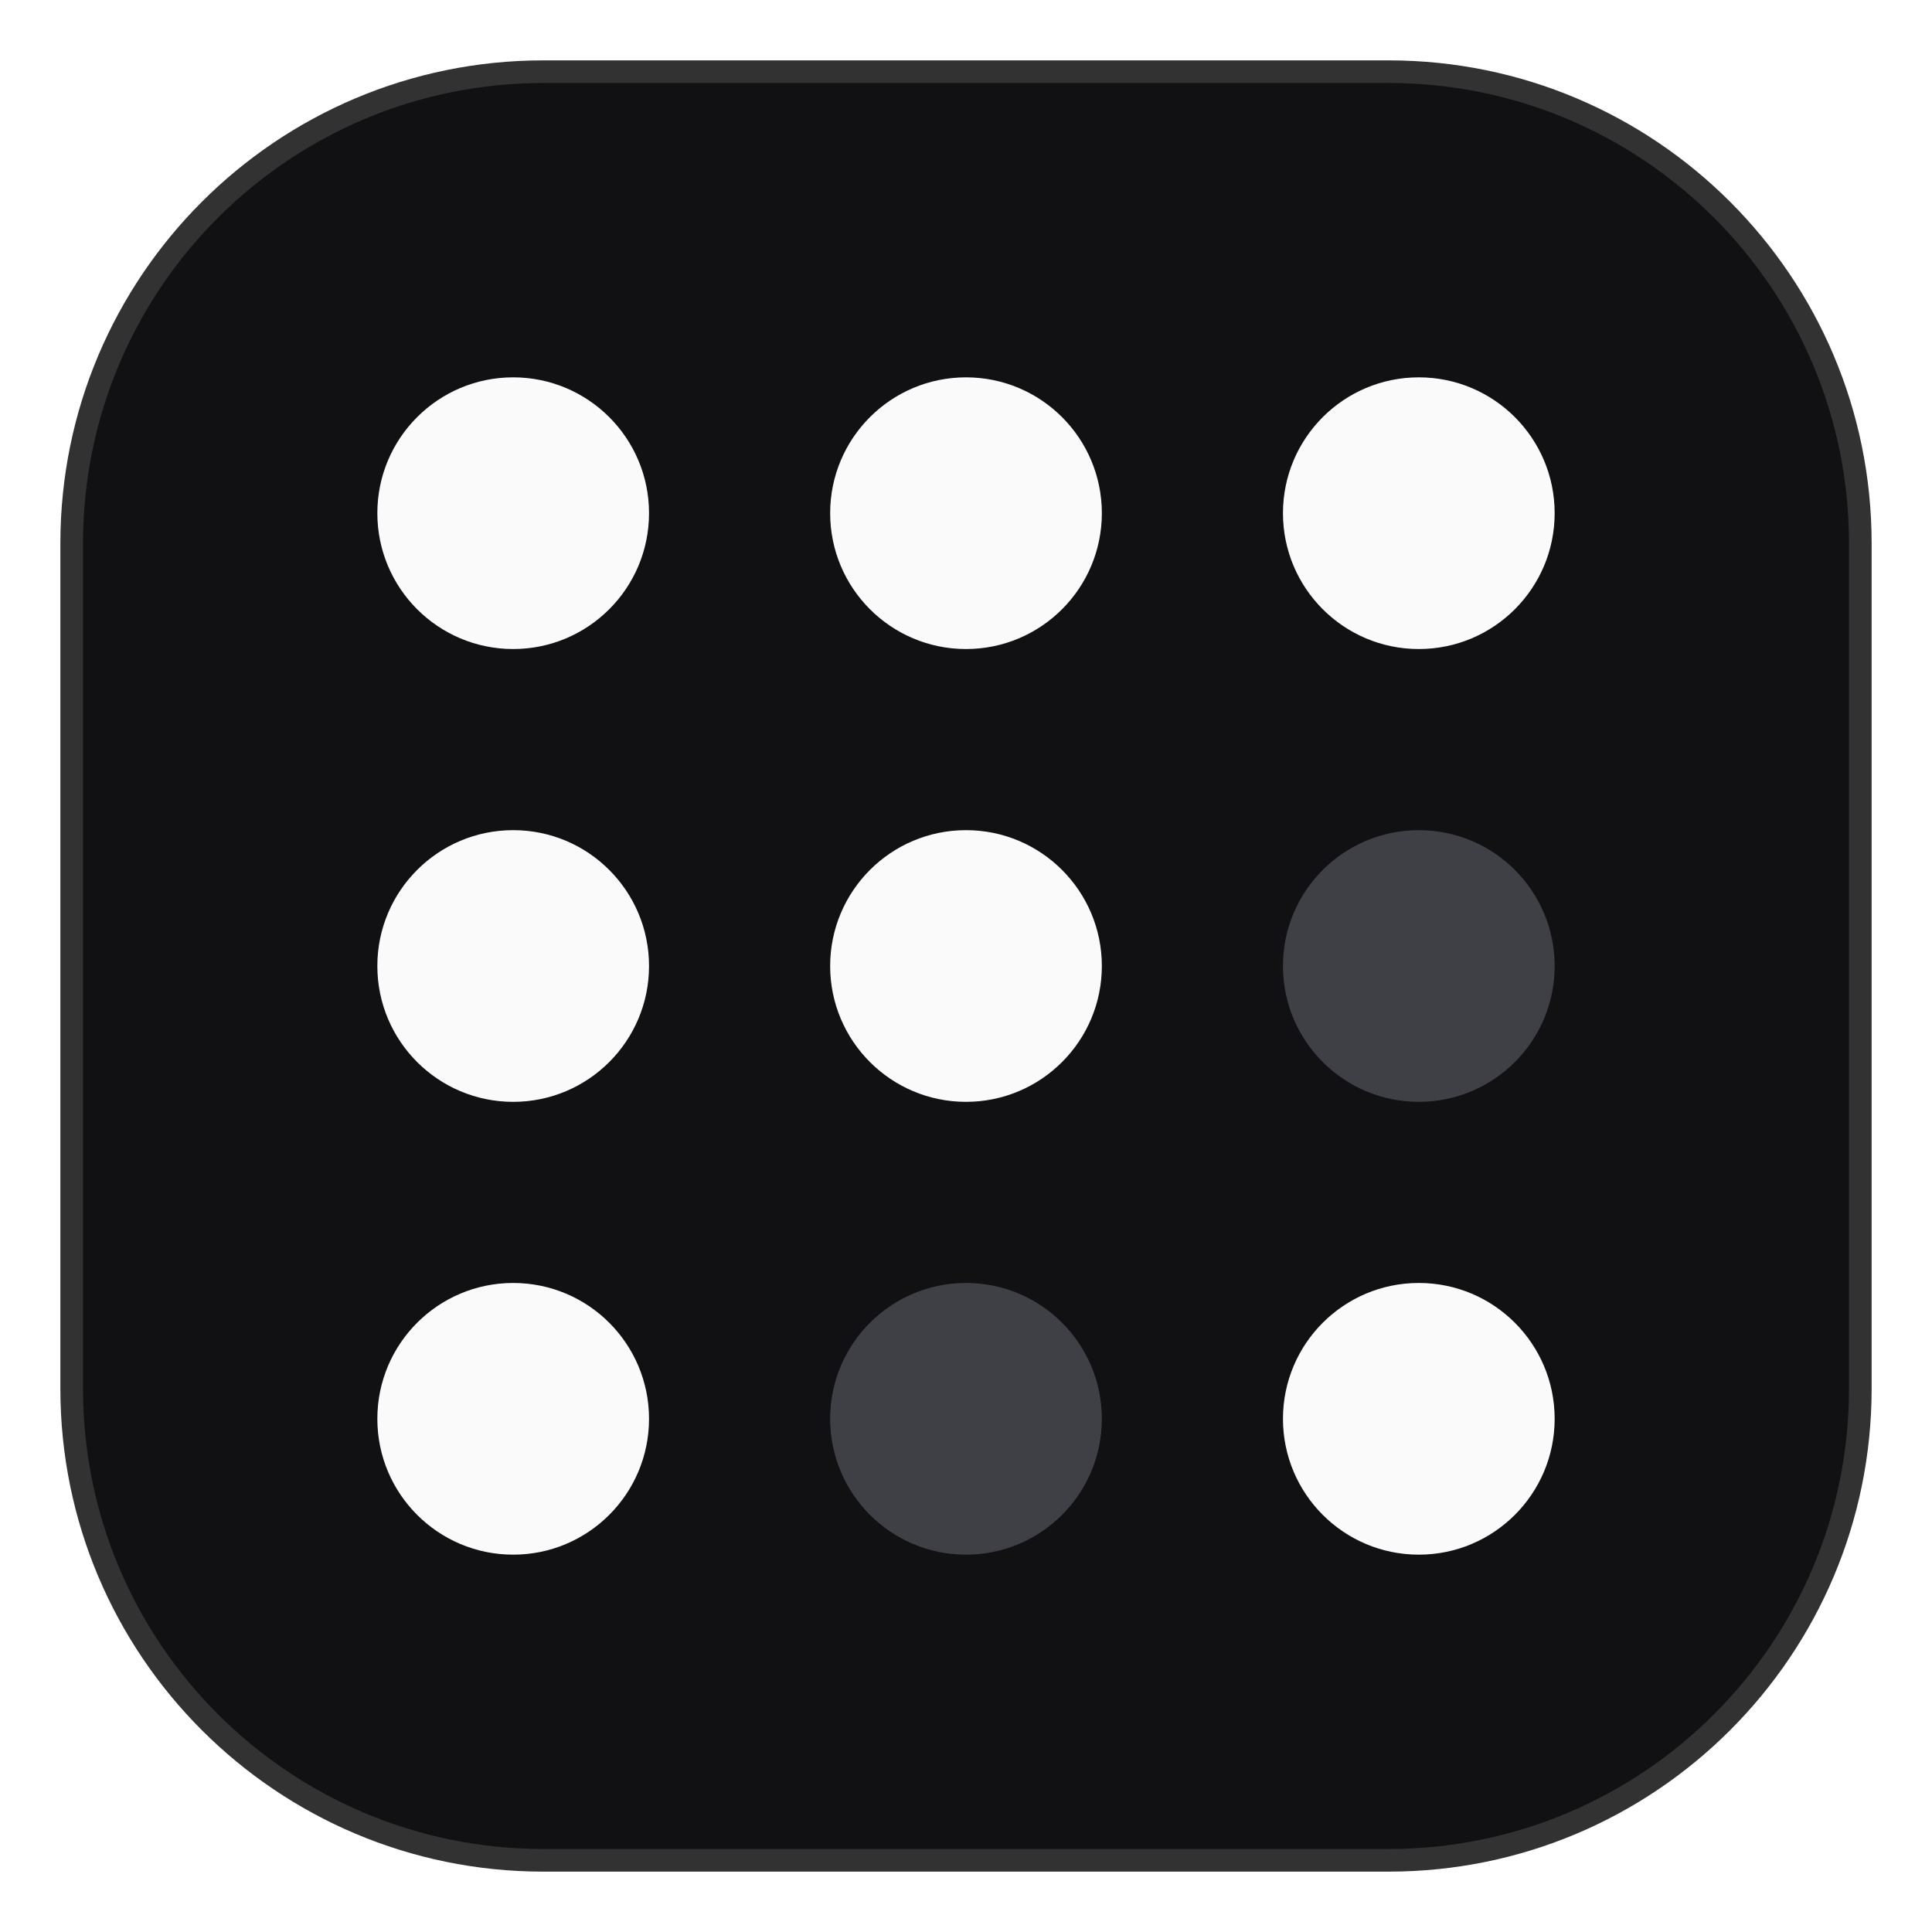
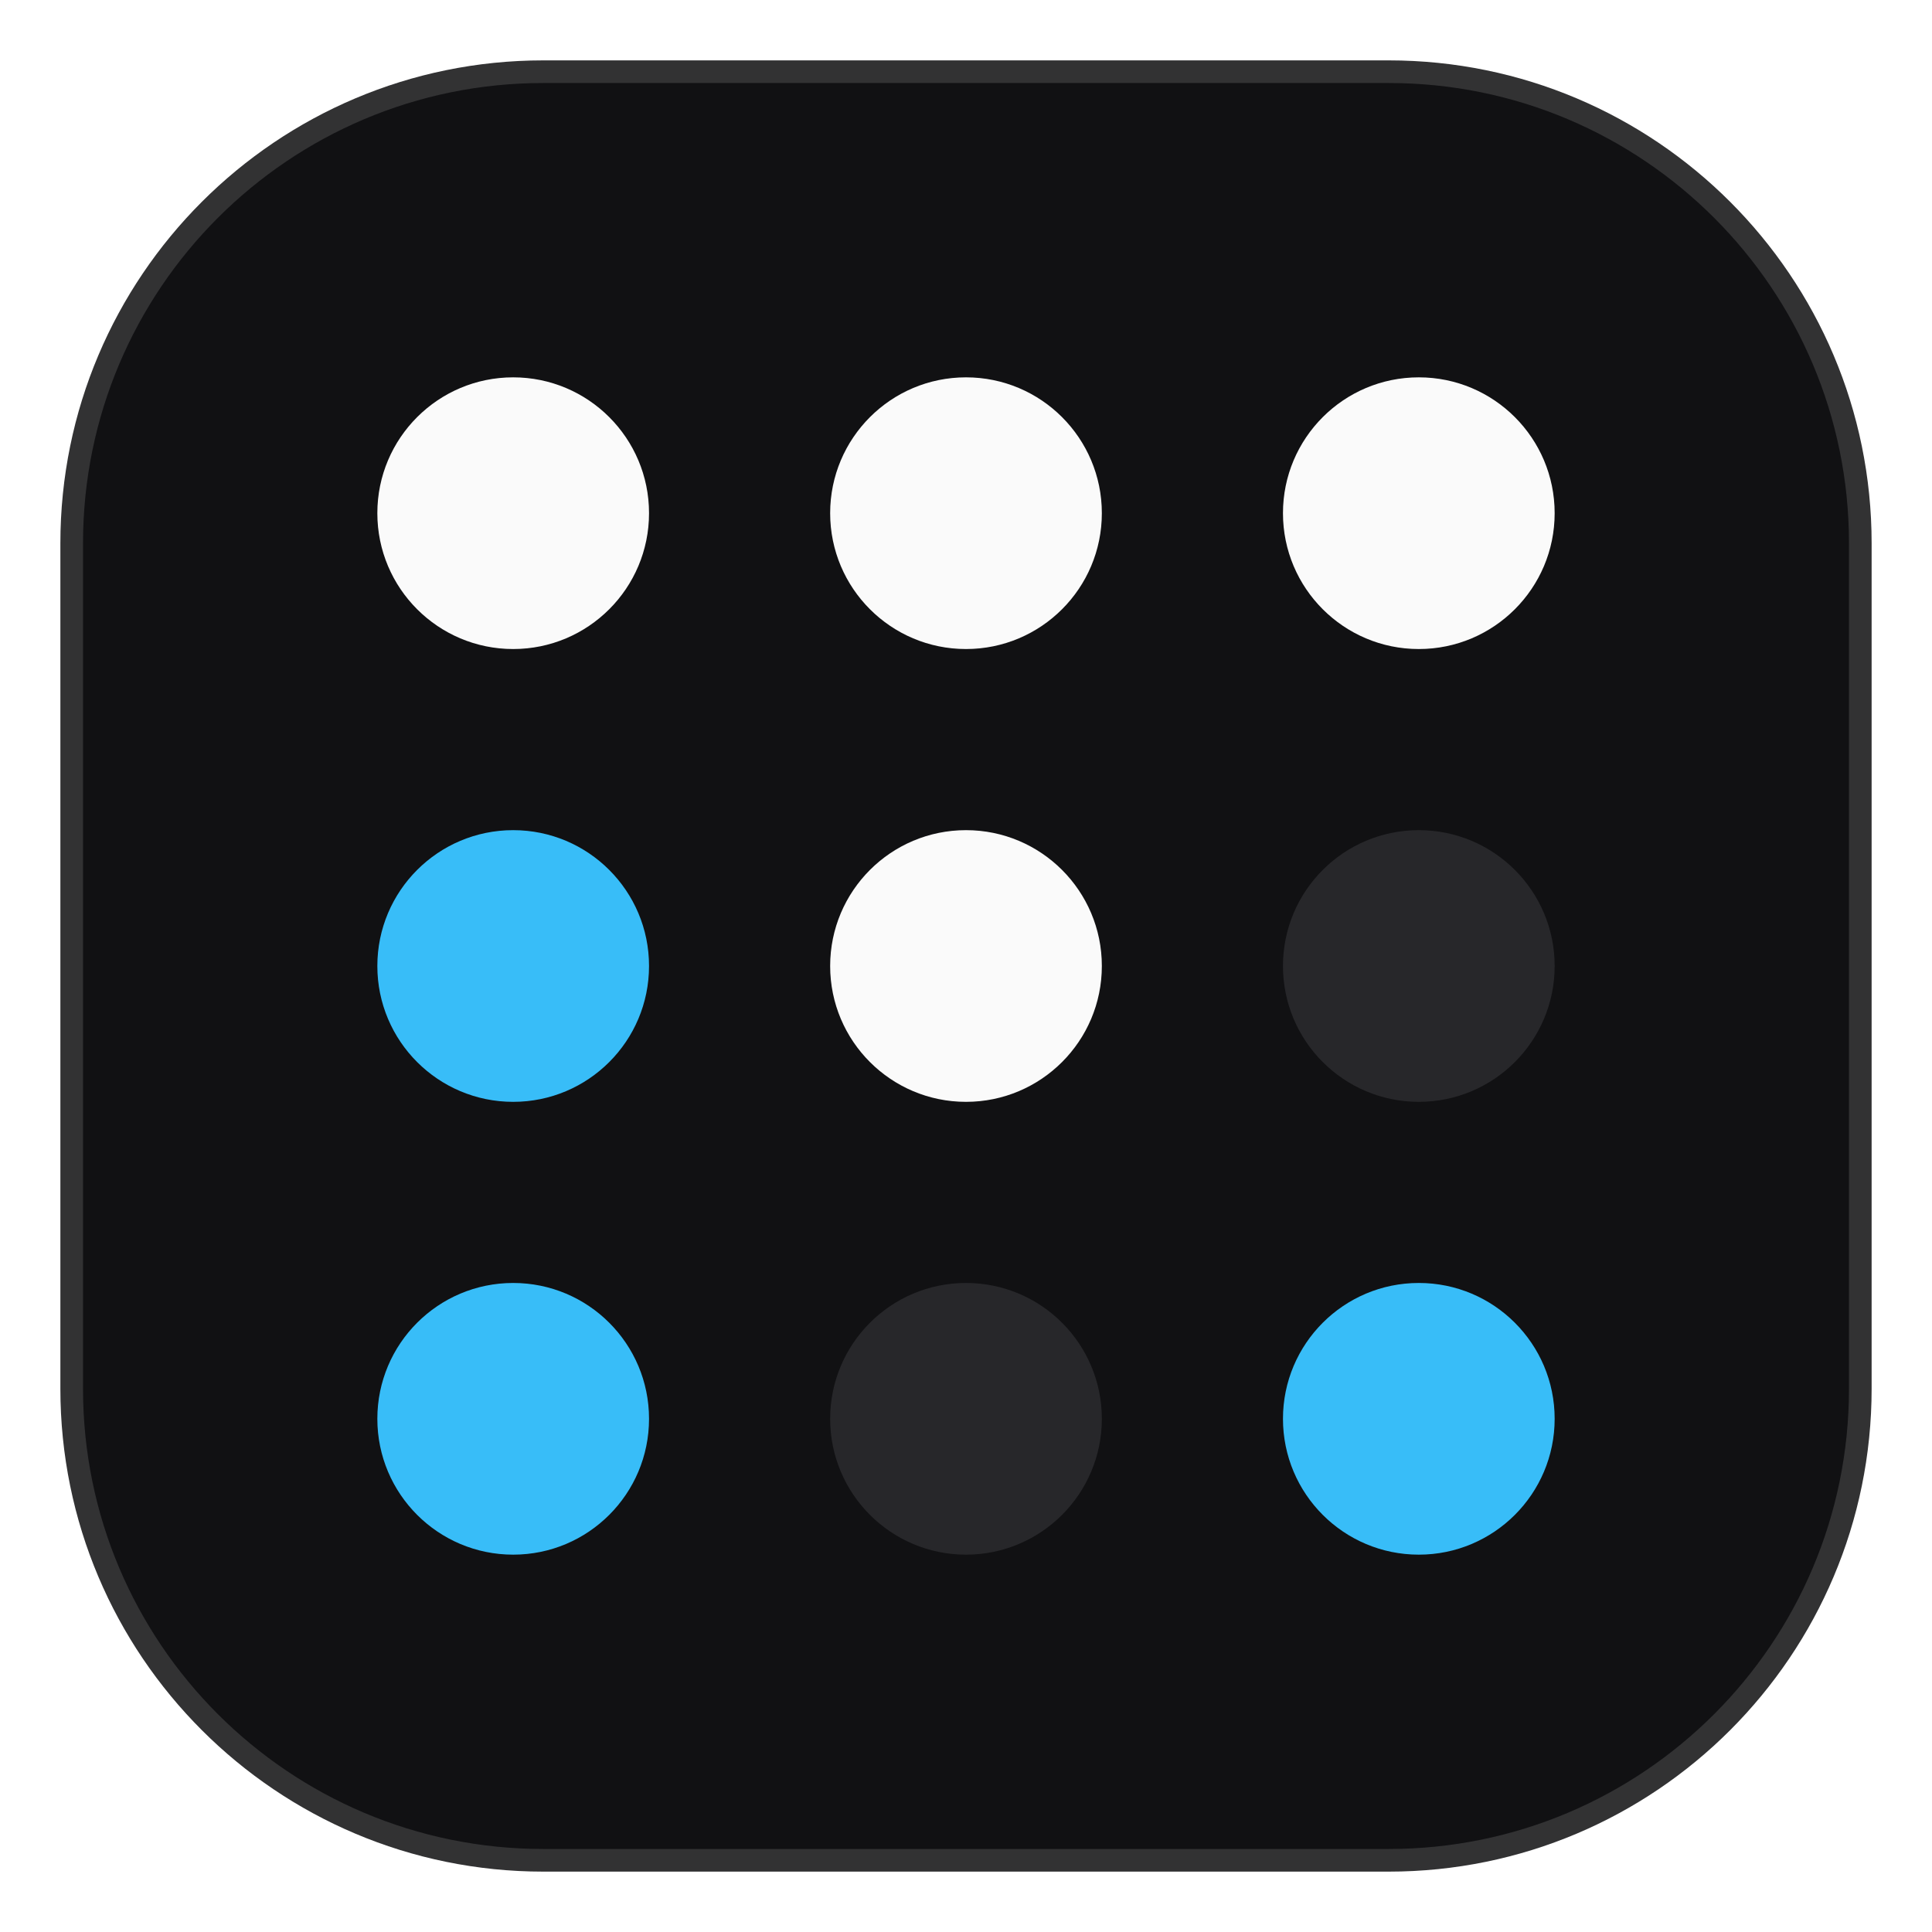
<svg xmlns="http://www.w3.org/2000/svg" viewBox="0 0 64 64" fill="none">
  <rect x="2" y="2" width="60" height="60" rx="16" fill="#111113" stroke="rgba(255,255,255,0.14)" stroke-width="1.5" />
  <circle cx="17" cy="17" r="4.5" fill="#fafafa" />
  <circle cx="32" cy="17" r="4.5" fill="#fafafa" />
  <circle cx="47" cy="17" r="4.5" fill="#fafafa" />
-   <circle cx="17" cy="32" r="4.5" fill="#fafafa" />
+   <circle cx="17" cy="32" r="4.5" fill="#38bdf8" />
  <circle cx="32" cy="32" r="4.5" fill="#fafafa" />
-   <circle cx="47" cy="32" r="4.5" fill="#3f3f46" />
-   <circle cx="17" cy="47" r="4.5" fill="#fafafa" />
-   <circle cx="32" cy="47" r="4.5" fill="#3f3f46" />
-   <circle cx="47" cy="47" r="4.5" fill="#fafafa" />
+   <circle cx="47" cy="32" r="4.5" fill="#27272a" />
+   <circle cx="17" cy="47" r="4.5" fill="#38bdf8" />
+   <circle cx="32" cy="47" r="4.5" fill="#27272a" />
+   <circle cx="47" cy="47" r="4.5" fill="#38bdf8" />
</svg>
